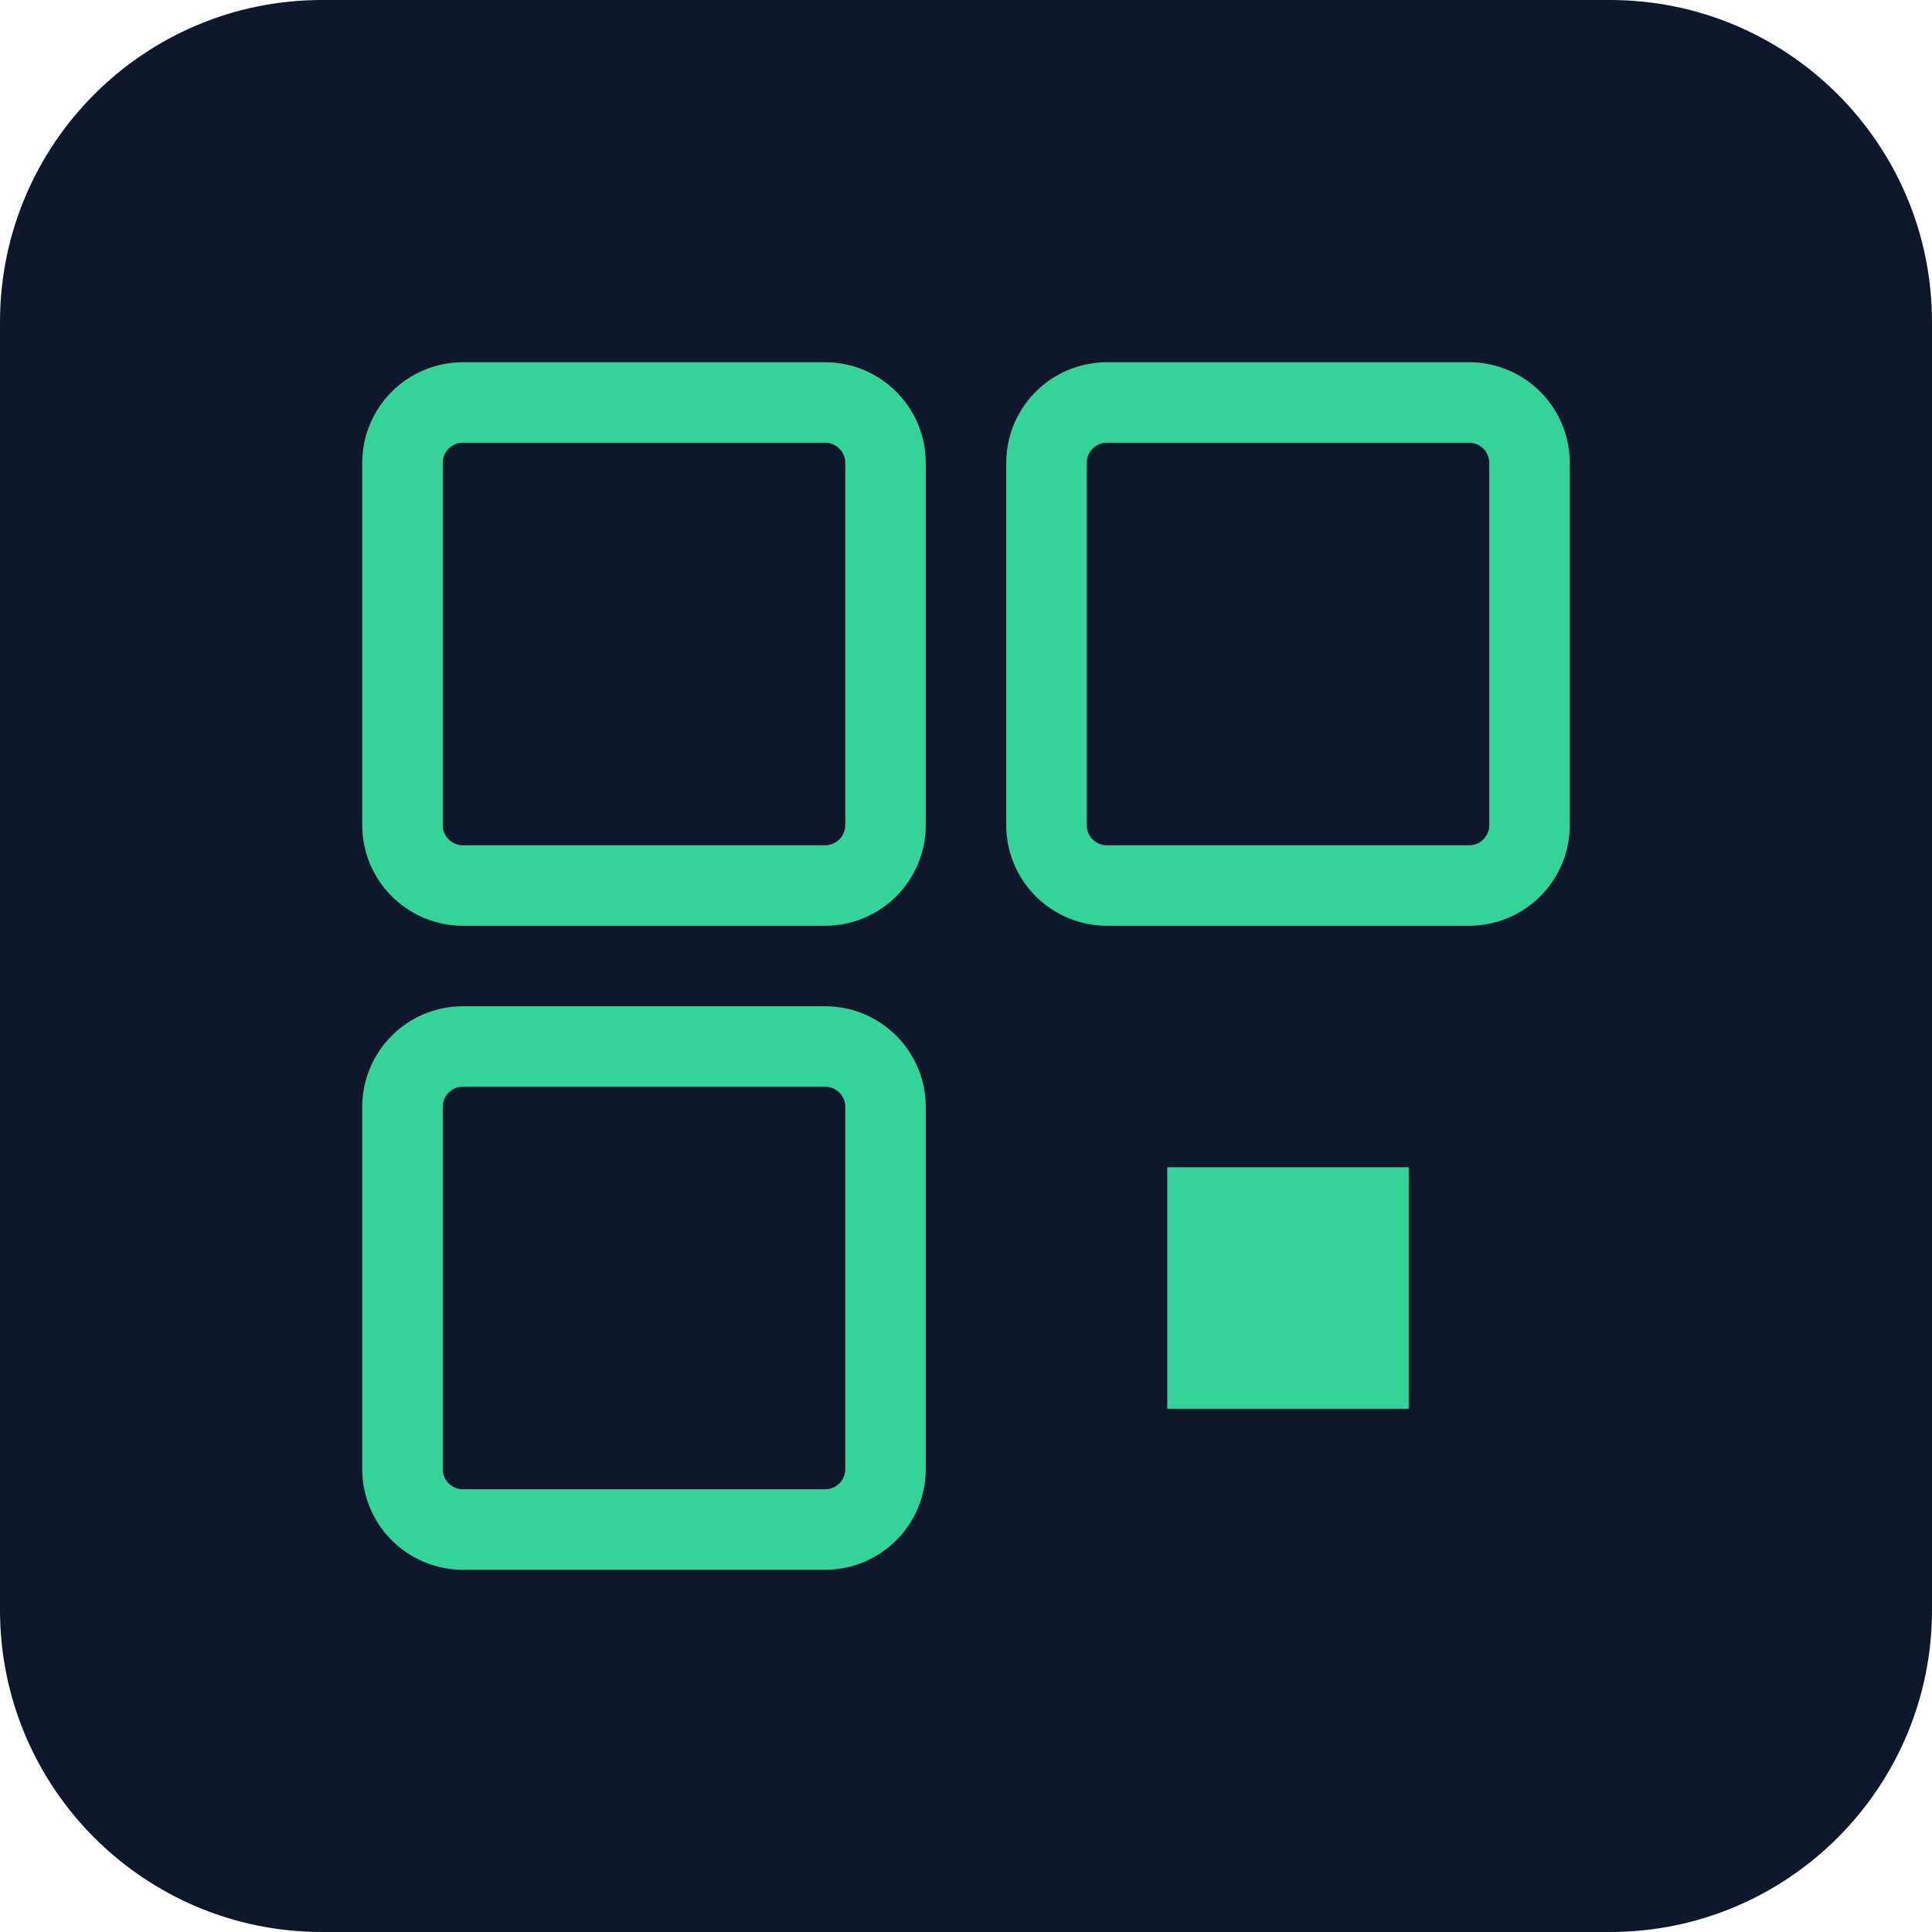
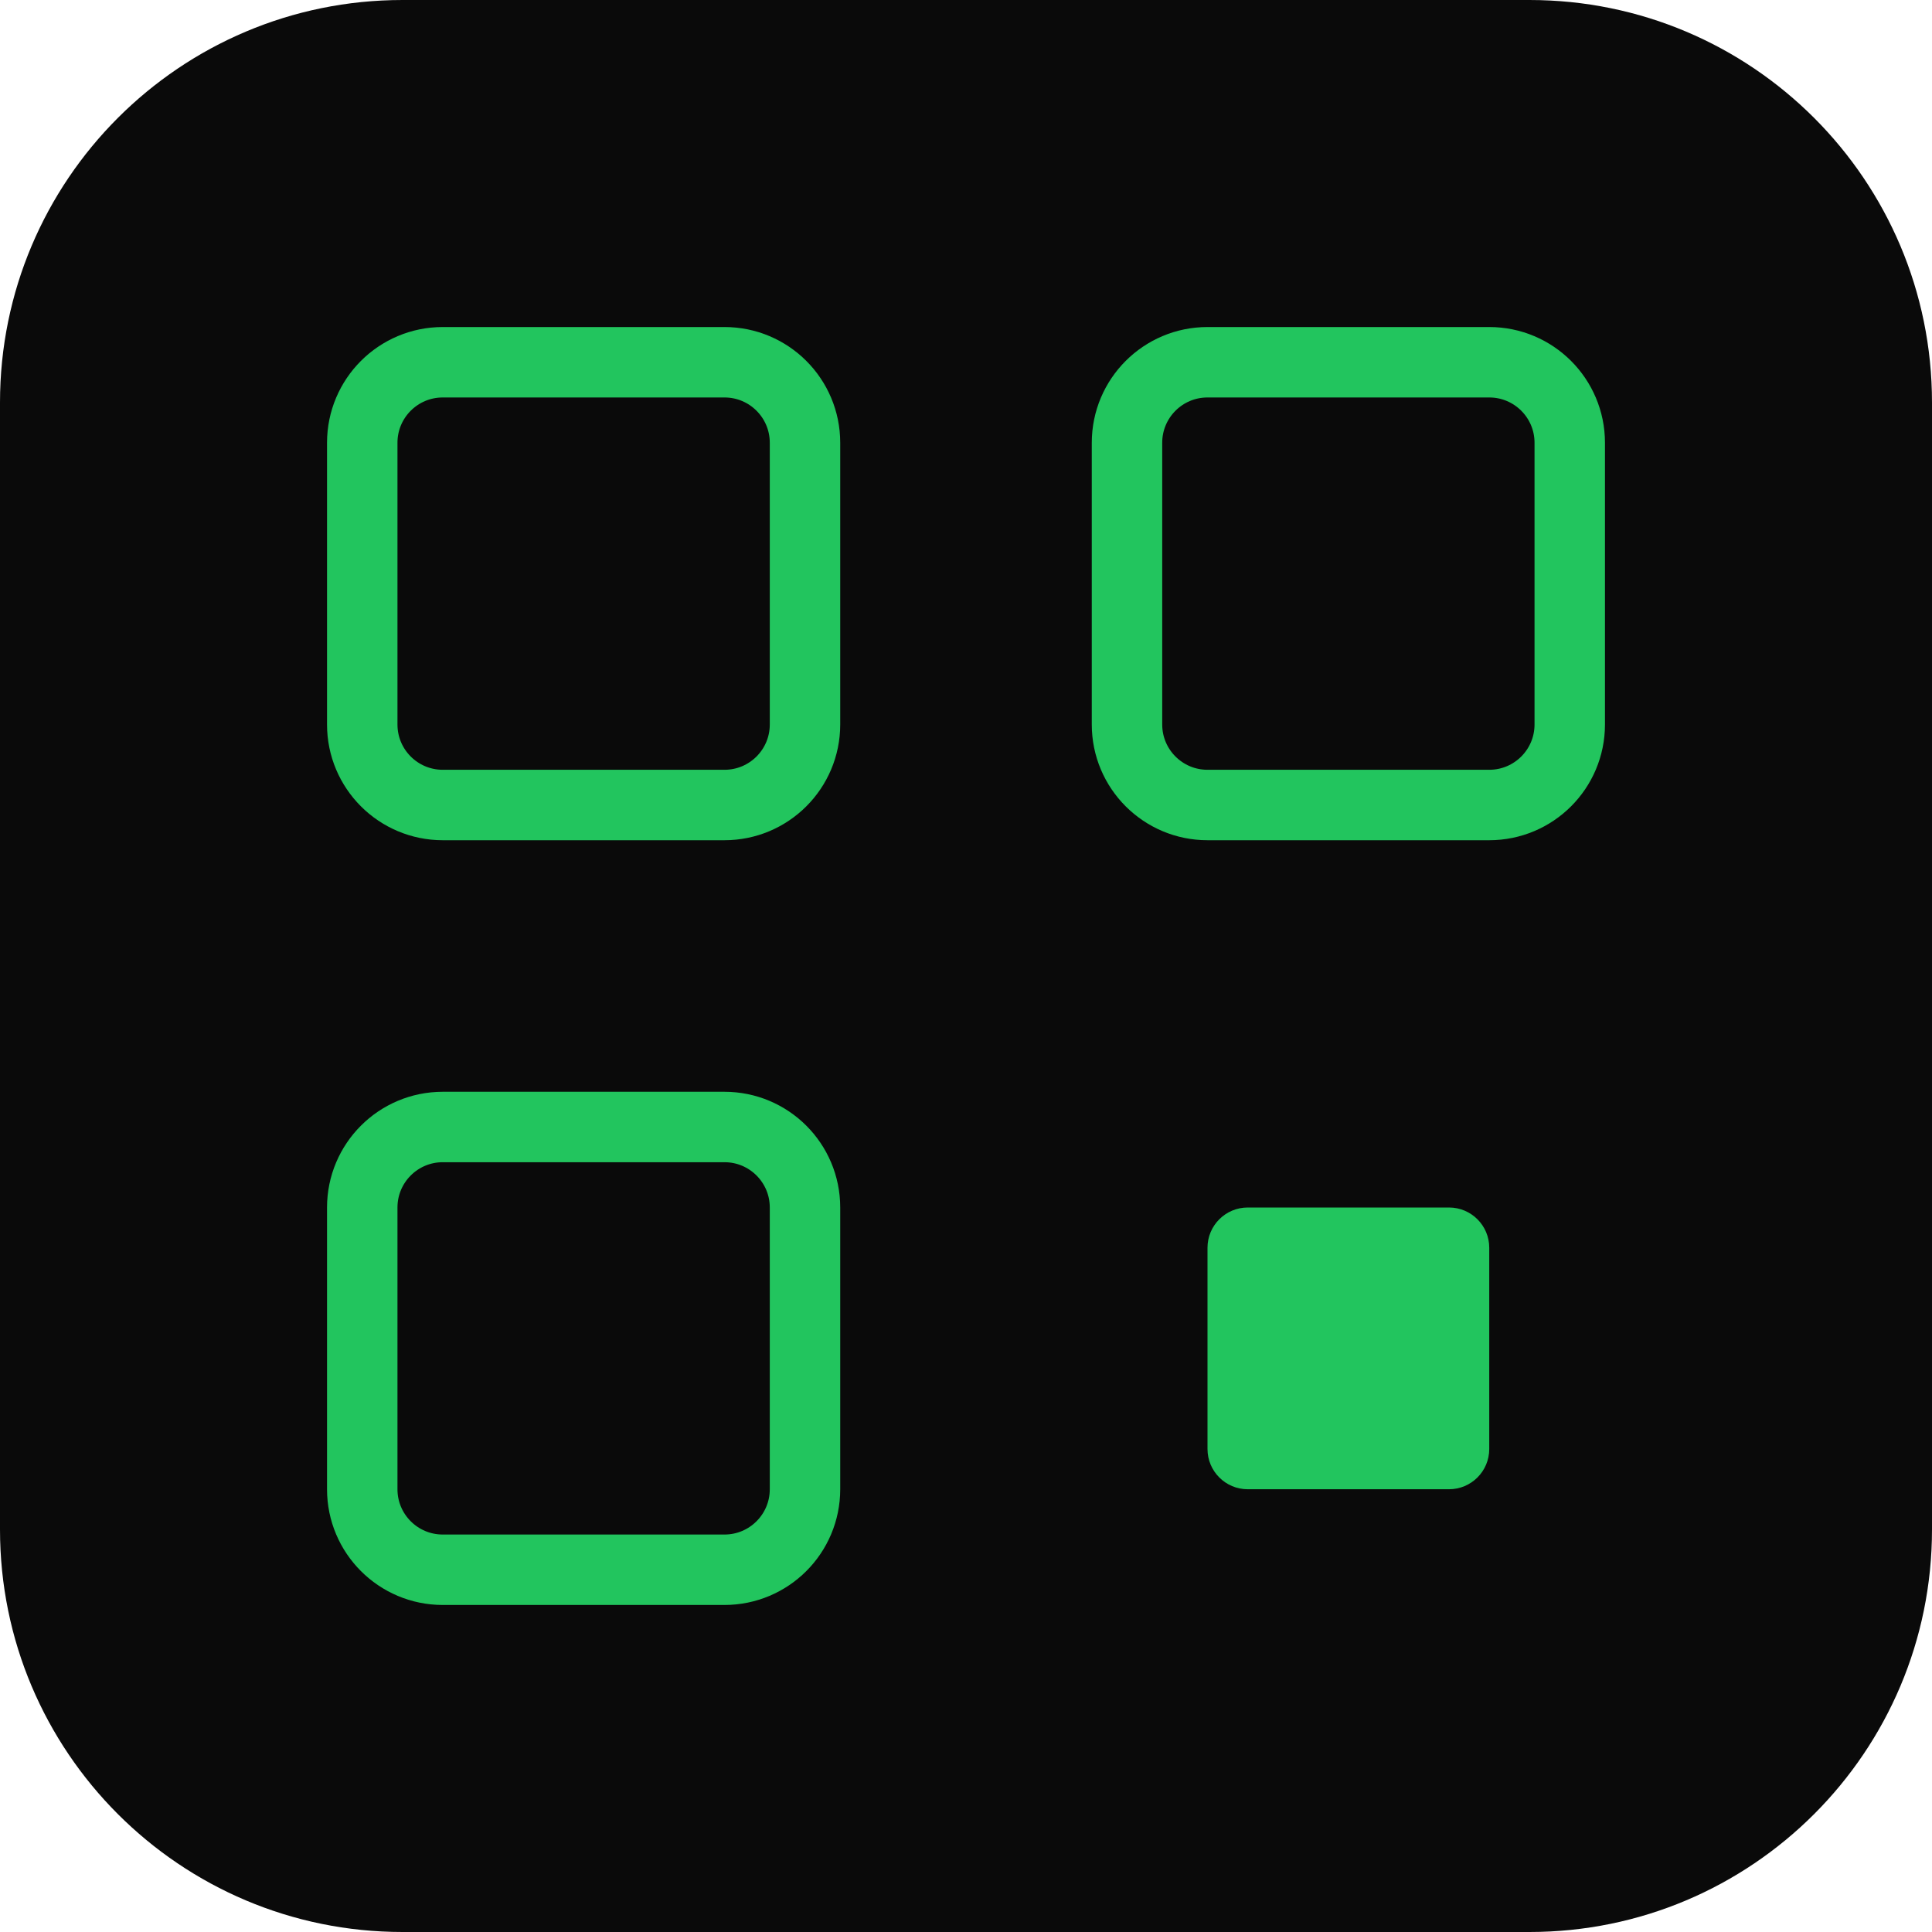
<svg xmlns="http://www.w3.org/2000/svg" viewBox="0 0 192 192" fill="none">
-   <rect width="192" height="192" rx="32" fill="#0f172a" />
-   <rect x="40" y="40" width="48" height="48" rx="6" stroke="#34d399" stroke-width="8" />
-   <rect x="104" y="40" width="48" height="48" rx="6" stroke="#34d399" stroke-width="8" />
-   <rect x="40" y="104" width="48" height="48" rx="6" stroke="#34d399" stroke-width="8" />
-   <rect x="116" y="116" width="24" height="24" fill="#34d399" />
+   <rect width="192" height="192" rx="40" fill="#0a0a0a" />
+   <rect x="36" y="36" width="44" height="44" rx="8" stroke="#22c55e" stroke-width="7" />
+   <rect x="112" y="36" width="44" height="44" rx="8" stroke="#22c55e" stroke-width="7" />
+   <rect x="36" y="112" width="44" height="44" rx="8" stroke="#22c55e" stroke-width="7" />
+   <rect x="120" y="120" width="28" height="28" rx="4" fill="#22c55e" />
</svg>
